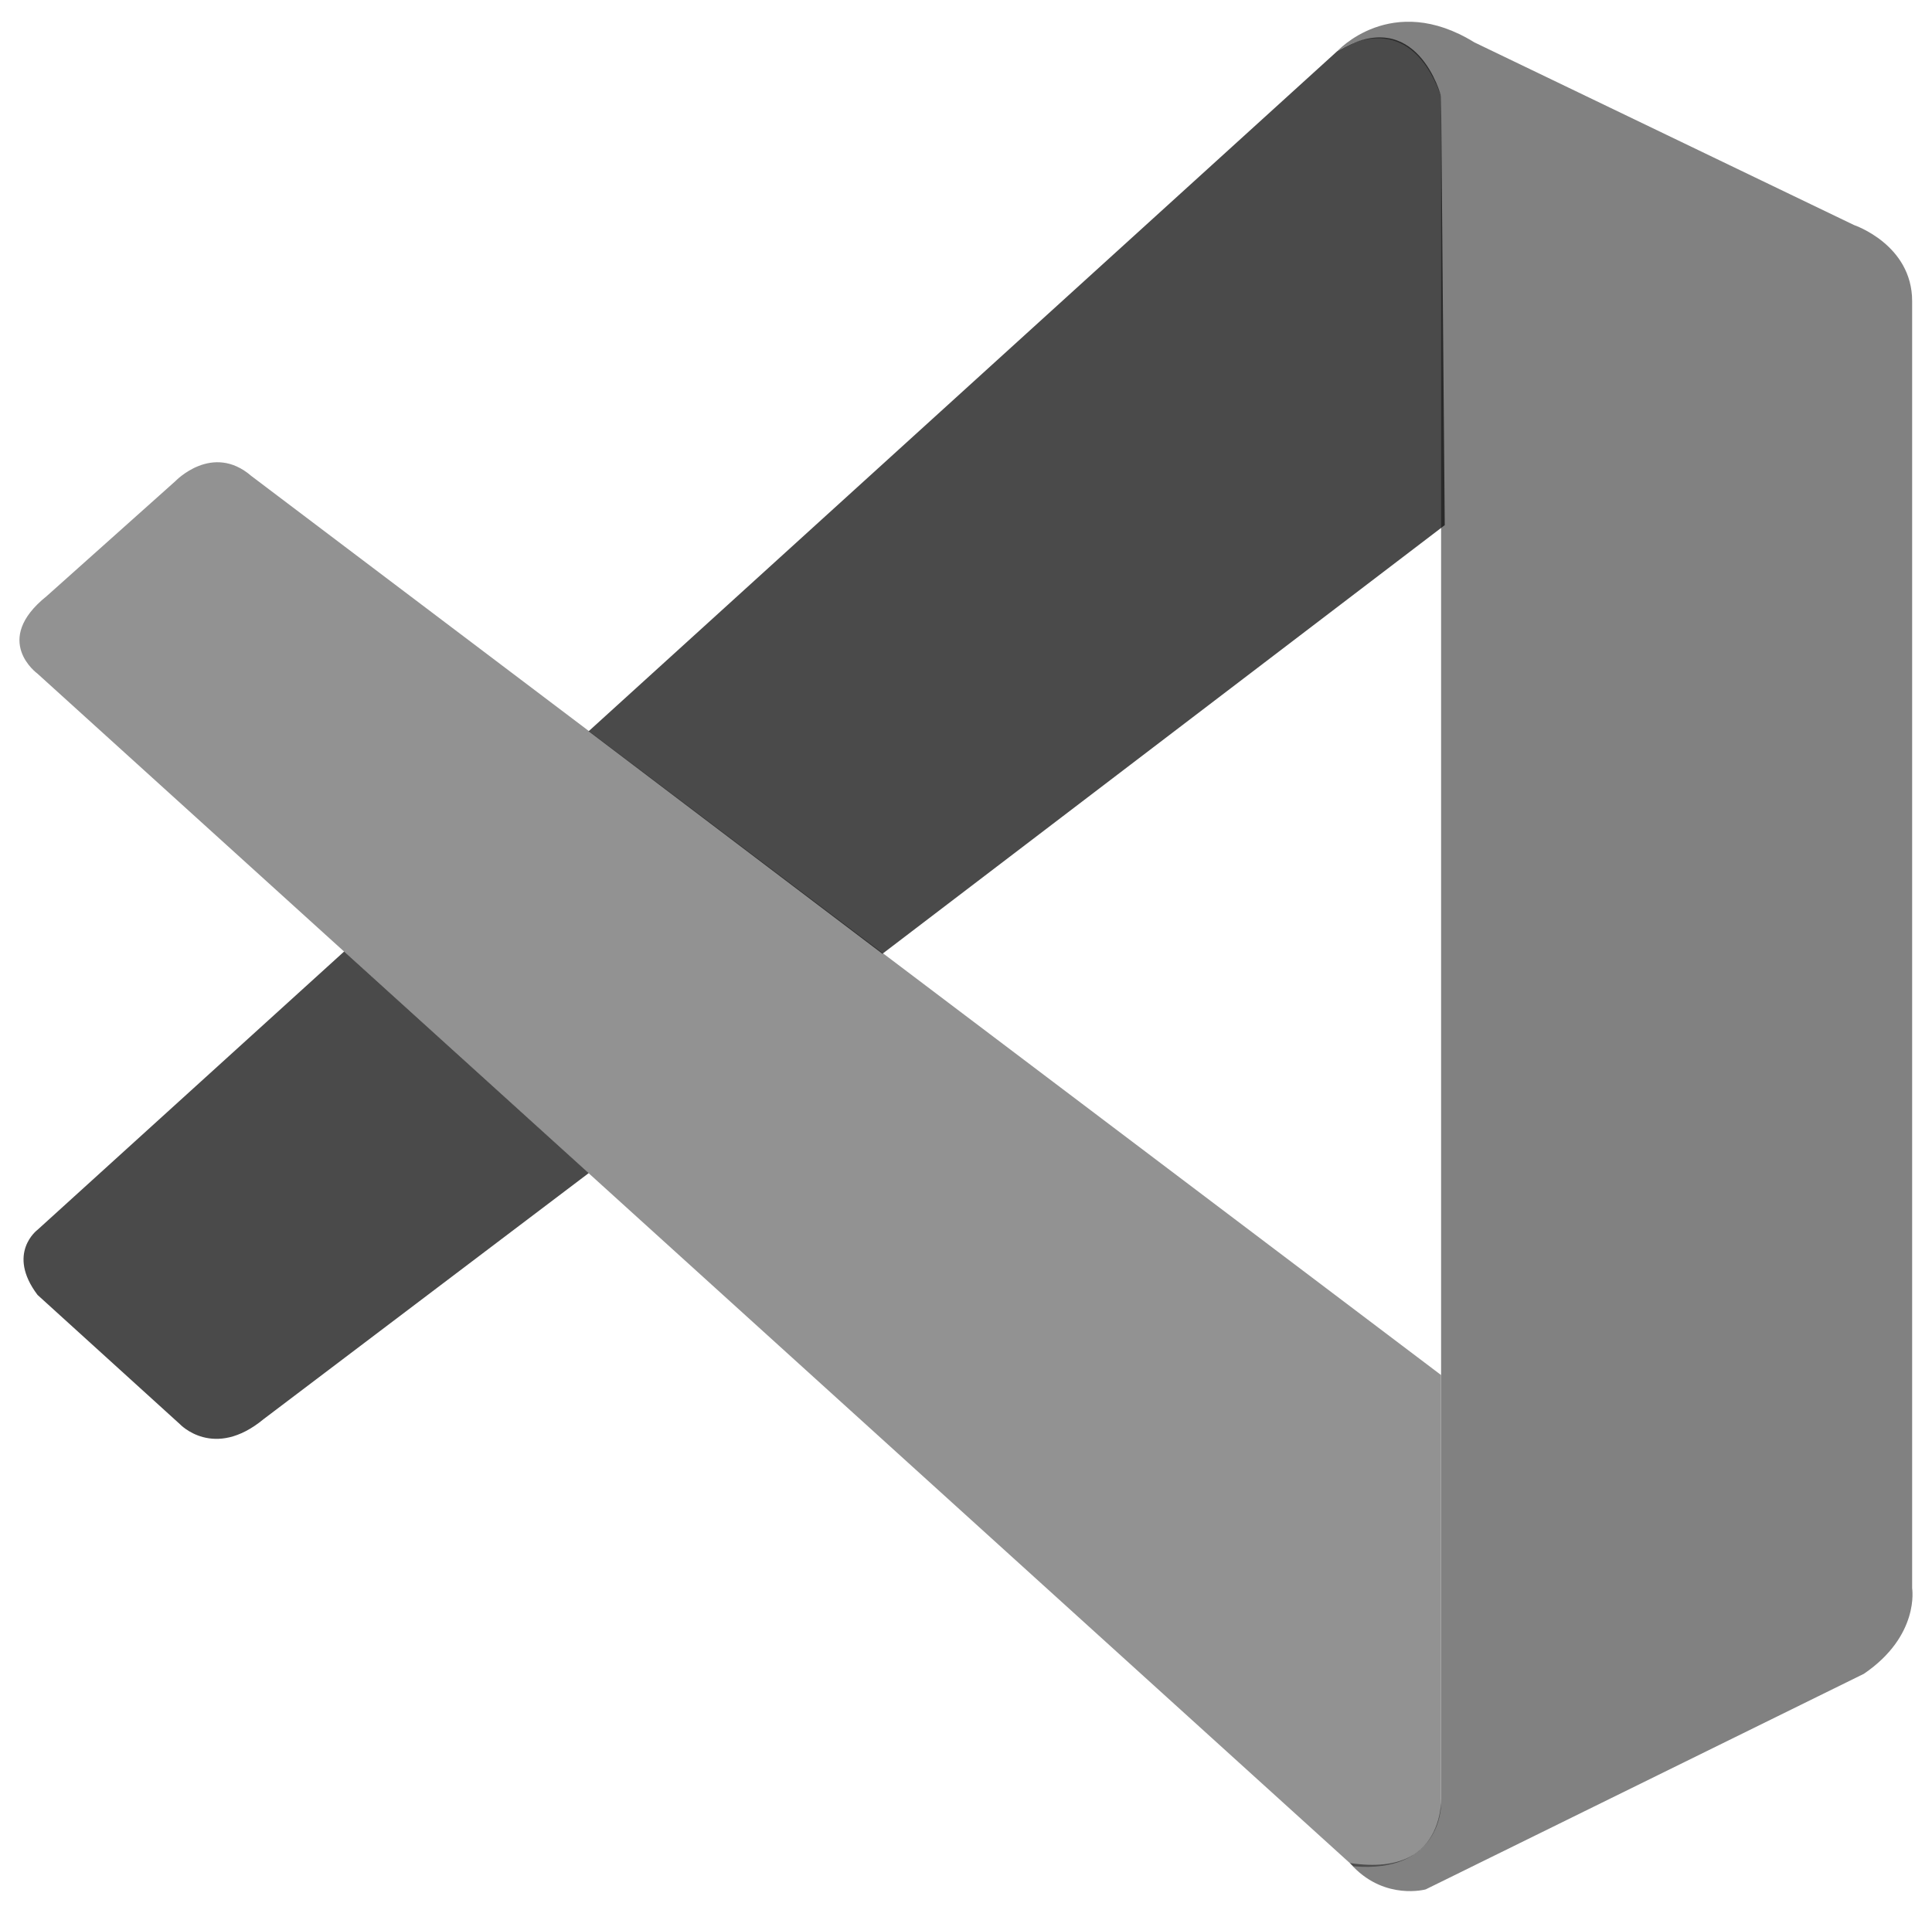
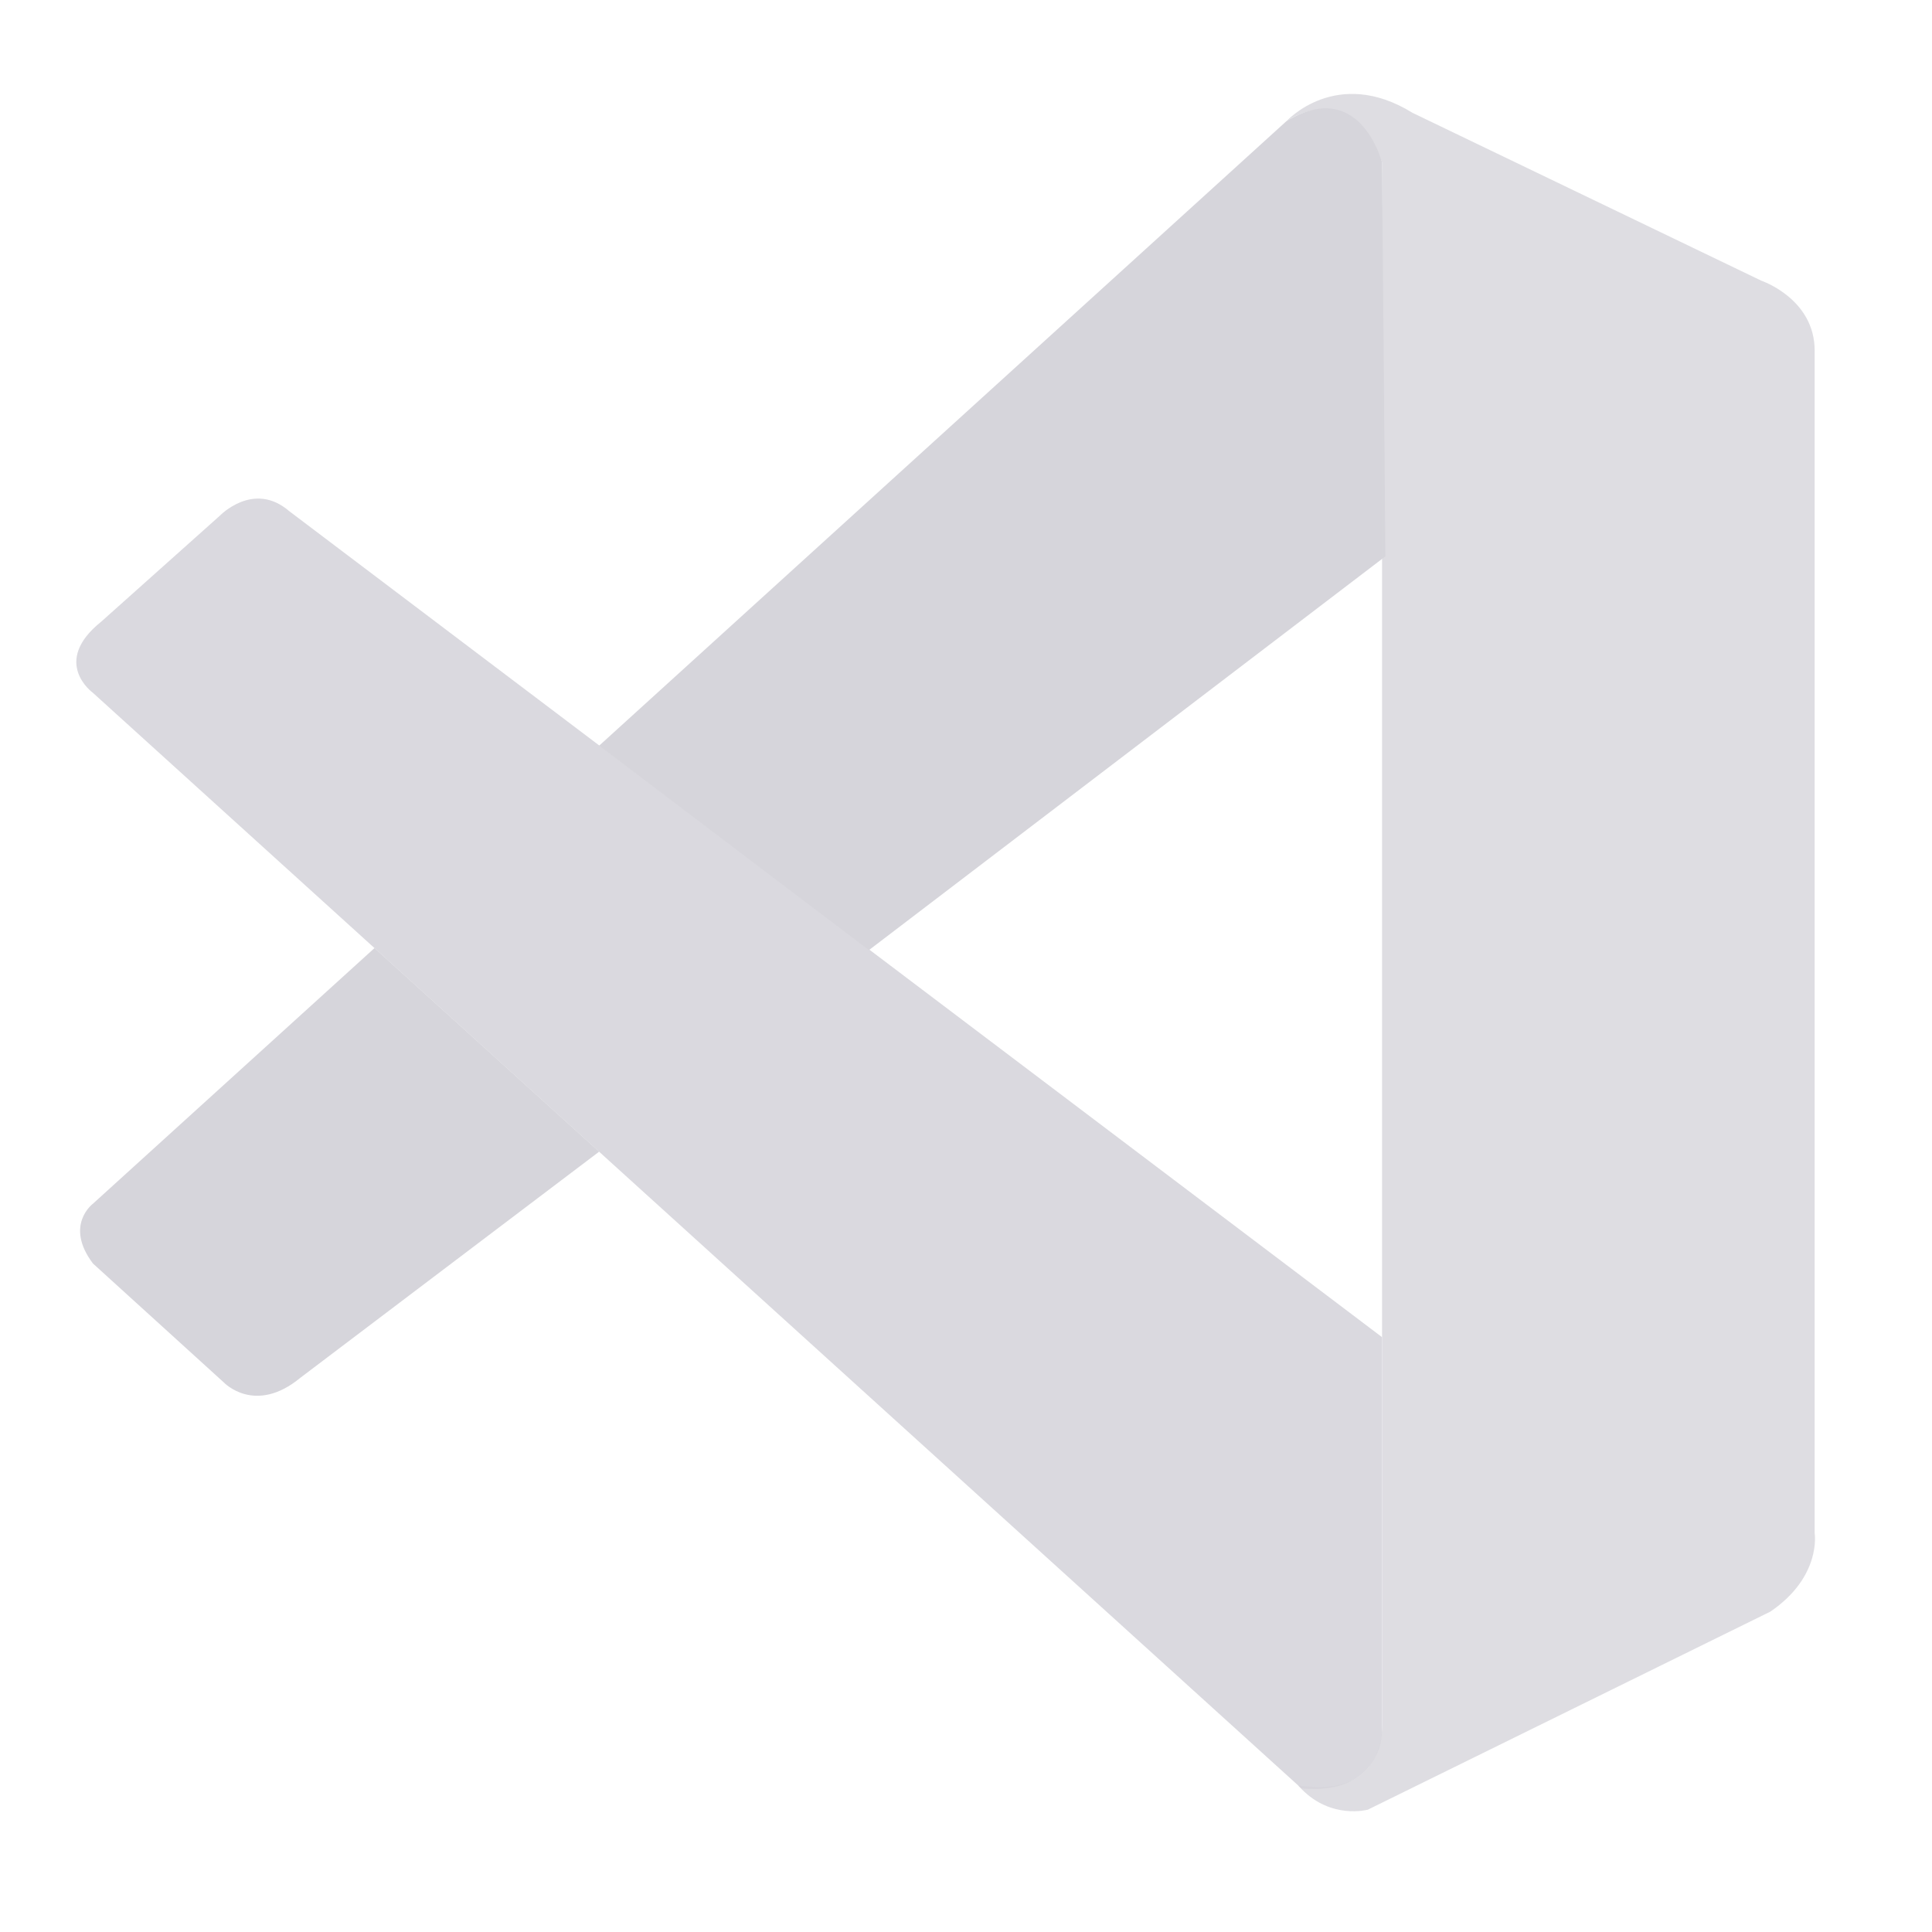
- <svg xmlns="http://www.w3.org/2000/svg" width="101" height="100" viewBox="0 0 101 100" fill="none">
-   <path opacity="0.9" d="M1.958 35.224C1.958 35.224 -0.451 33.489 2.439 31.172L9.175 25.153C9.175 25.153 11.104 23.13 13.141 24.89L75.332 71.898V94.439C75.332 94.439 75.301 97.98 70.751 97.588L1.958 35.224Z" fill="#0E0E0E" fill-opacity="0.5" />
-   <path d="M17.991 49.754L1.963 64.305C1.963 64.305 0.314 65.528 1.963 67.712L9.403 74.468C9.403 74.468 11.171 76.363 13.782 74.205L30.776 61.342L17.991 49.754Z" fill="#0E0E0E" fill-opacity="0.75" />
-   <path d="M46.131 49.873L75.528 27.46L75.337 5.038C75.337 5.038 74.081 0.144 69.893 2.689L30.771 38.238L46.131 49.873Z" fill="#0E0E0E" fill-opacity="0.75" />
-   <path opacity="0.8" d="M70.757 97.624C72.463 99.369 74.531 98.796 74.531 98.796L97.439 87.523C100.371 85.525 99.962 83.052 99.962 83.052V15.748C99.962 12.791 96.927 11.769 96.927 11.769L77.074 2.214C72.737 -0.465 69.893 2.694 69.893 2.694C69.893 2.694 73.548 0.067 75.337 5.043V94.037C75.337 94.646 75.208 95.25 74.944 95.792C74.422 96.845 73.285 97.825 70.565 97.418L70.757 97.624Z" fill="#0E0E0E" fill-opacity="0.65" />
+ <svg xmlns="http://www.w3.org/2000/svg" width="41" height="41" viewBox="0 0 41 41" fill="none">
+   <path opacity="0.9" d="M1.971 14.702C1.971 14.702 1.072 14.055 2.15 13.191L4.662 10.947C4.662 10.947 5.381 10.193 6.14 10.849L29.327 28.375V36.779C29.327 36.779 29.316 38.1 27.619 37.953L1.971 14.702Z" fill="#D6D5DB" />
+   <path d="M7.948 20.119L1.973 25.544C1.973 25.544 1.358 26 1.973 26.814L4.746 29.334C4.746 29.334 5.406 30.04 6.379 29.235L12.715 24.44L7.948 20.119Z" fill="#D6D5DB" />
+   <path d="M18.44 20.163L29.4 11.807L29.329 3.447C29.329 3.447 28.861 1.623 27.299 2.572L12.713 15.826L18.44 20.163Z" fill="#D6D5DB" />
+   <path opacity="0.8" d="M27.621 37.967C28.257 38.617 29.028 38.404 29.028 38.404L37.57 34.201C38.663 33.456 38.51 32.534 38.51 32.534V7.441C38.51 6.338 37.379 5.957 37.379 5.957L29.977 2.395C28.36 1.396 27.299 2.574 27.299 2.574C27.299 2.574 28.662 1.594 29.329 3.449V36.629C29.329 36.856 29.281 37.082 29.183 37.284C28.988 37.676 28.564 38.042 27.55 37.89L27.621 37.967Z" fill="#D6D5DB" />
</svg>
